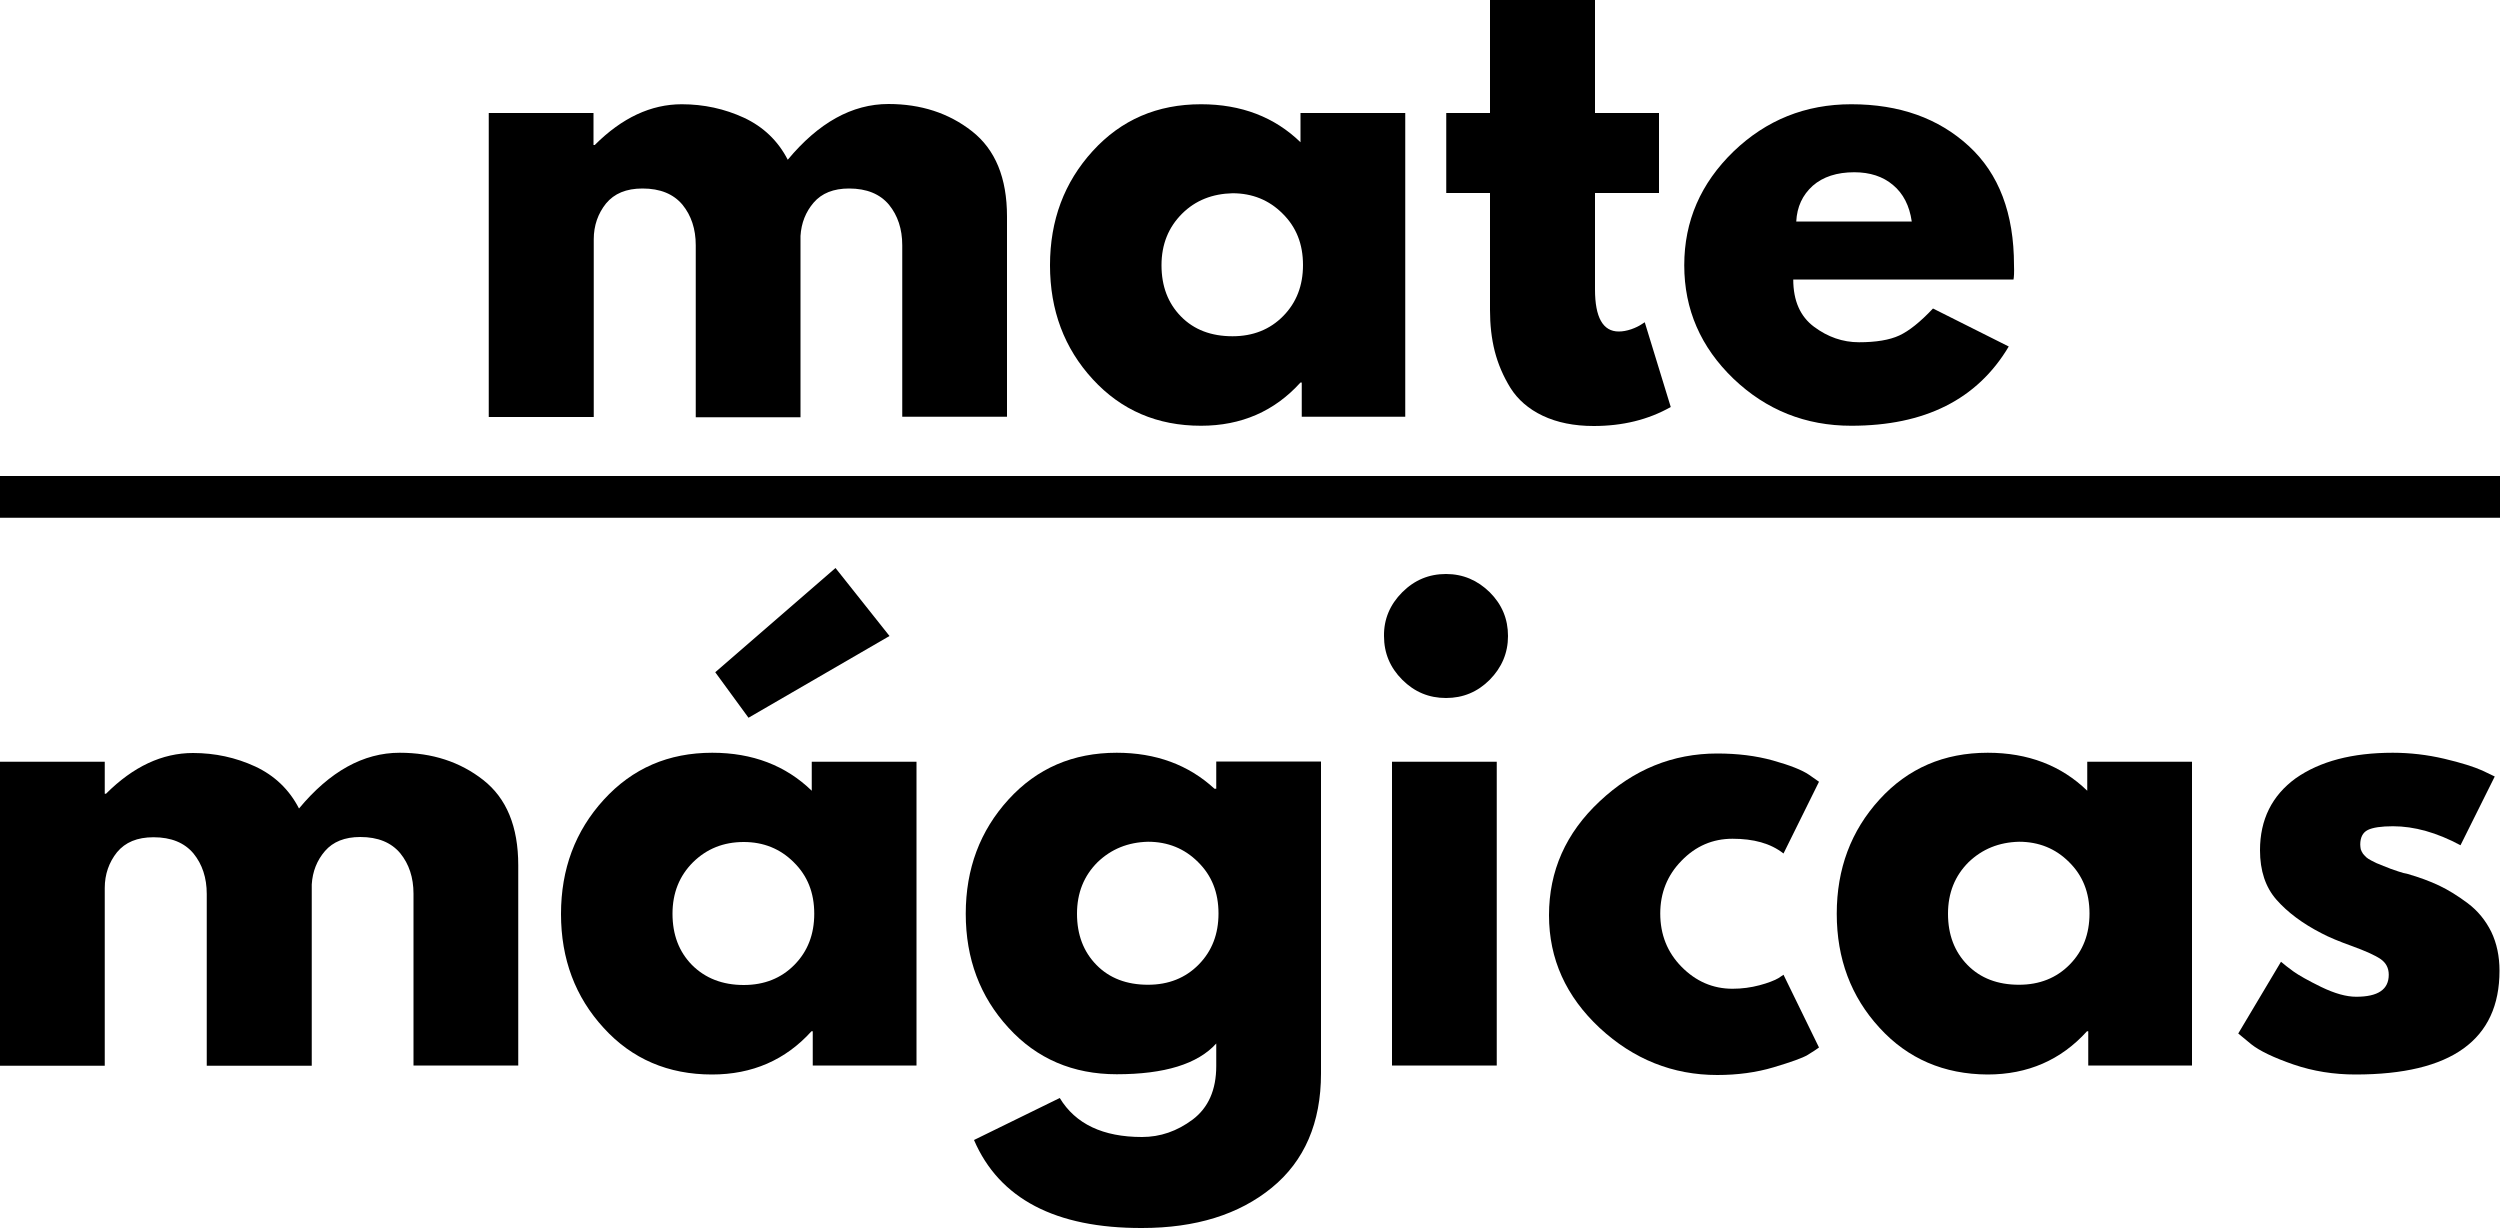
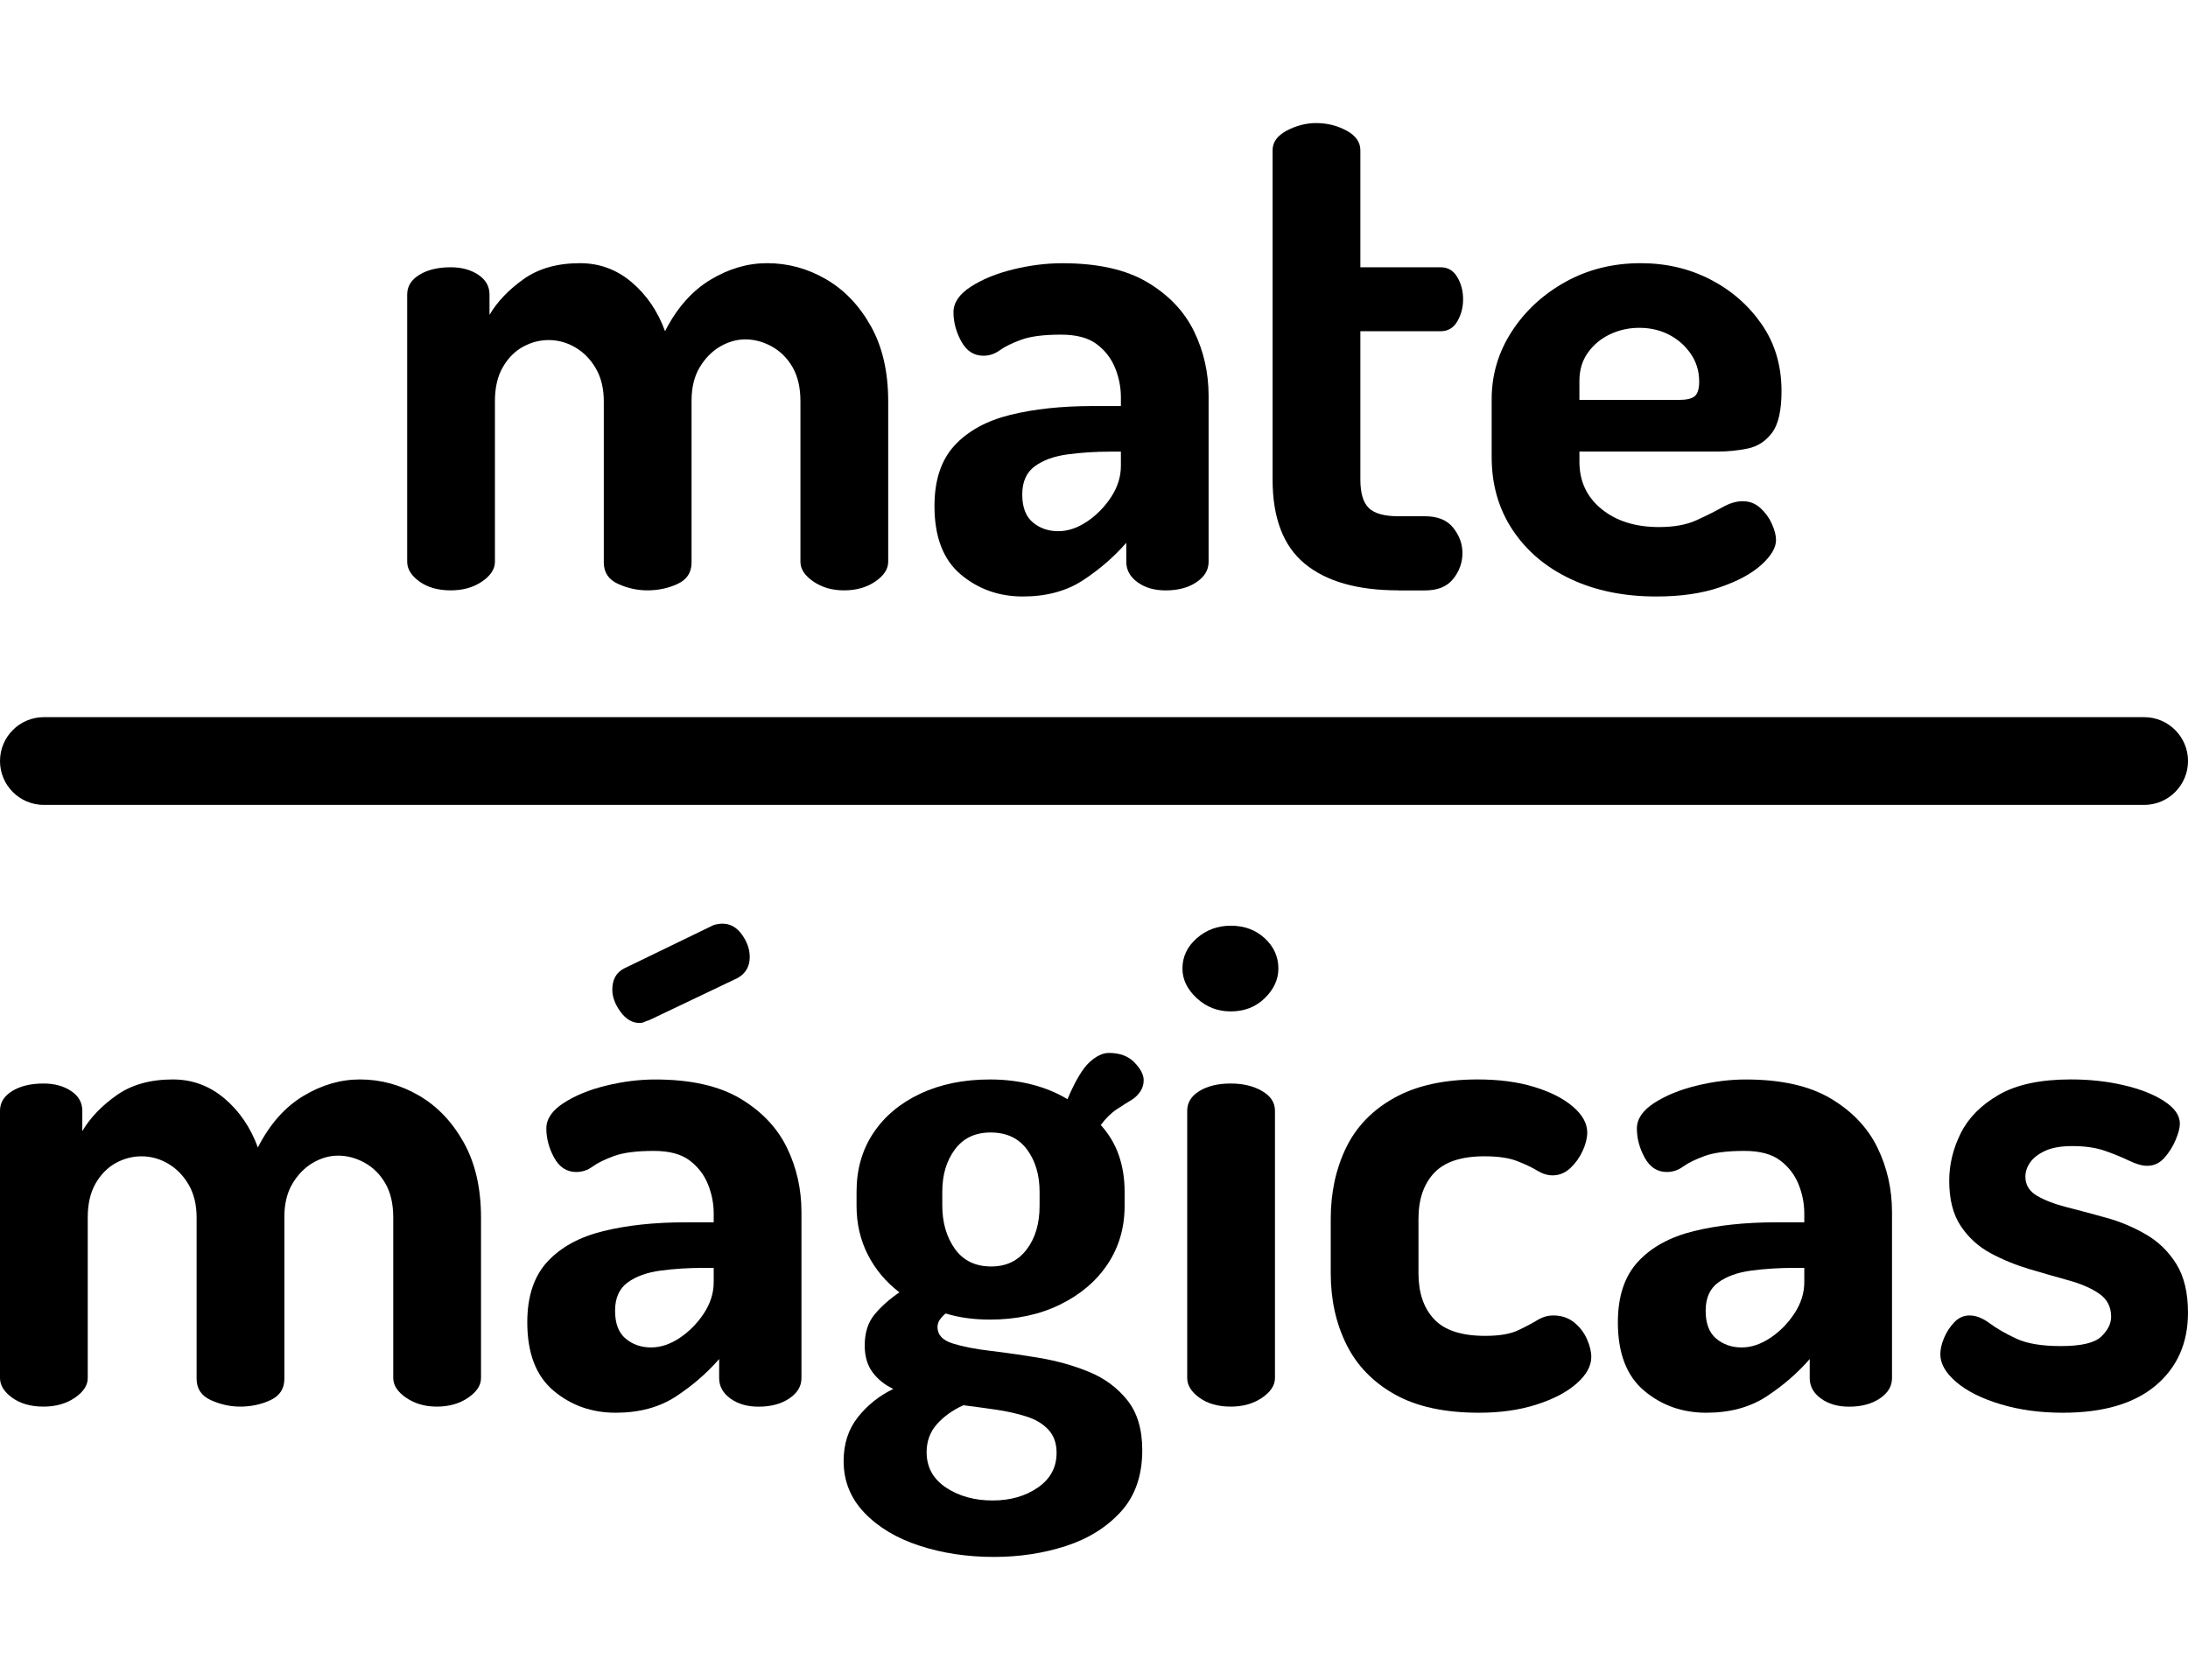
- <svg xmlns="http://www.w3.org/2000/svg" version="1.1" id="Layer_1" x="0px" y="0px" viewBox="0 0 1000 491.3" style="enable-background:new 0 0 1000 491.3;" xml:space="preserve">
+ <svg xmlns="http://www.w3.org/2000/svg" version="1.1" id="Layer_1" x="0px" y="0px" viewBox="0 0 1000 768" style="enable-background:new 0 0 1000 768;" xml:space="preserve">
  <g>
-     <path d="M195.5,166.7V45.2h41.9V58h0.5c10.9-10.9,22.5-16.3,34.8-16.3c8.8,0,17.1,1.8,24.9,5.4c7.7,3.6,13.6,9.2,17.5,16.8   c12.3-14.8,25.7-22.3,40.3-22.3c12.9,0,24.1,3.6,33.4,10.9c9.3,7.3,14,18.6,14,34.1v80.1h-41.9V98.1c0-6.5-1.8-11.9-5.3-16.2   c-3.6-4.3-8.9-6.5-16-6.5c-6.2,0-10.9,1.9-14.1,5.6c-3.2,3.7-5,8.2-5.3,13.4v72.5h-41.9V98.1c0-6.5-1.8-11.9-5.3-16.2   c-3.6-4.3-8.9-6.5-16-6.5c-6.5,0-11.3,2-14.6,6c-3.2,4-4.9,8.8-4.9,14.3v71.1H195.5z" />
-     <path d="M437.1,151.7c-11.4-12.4-17.1-27.6-17.1-45.6c0-18,5.7-33.2,17.1-45.7c11.4-12.5,25.8-18.7,43.3-18.7   c16.1,0,29.4,5.1,39.8,15.2V45.2h41.9v121.5h-41.4V153h-0.5c-10.4,11.5-23.7,17.3-39.8,17.3C462.9,170.3,448.5,164.1,437.1,151.7z    M472.8,85.5c-5.4,5.4-8.2,12.2-8.2,20.6c0,8.4,2.6,15.2,7.8,20.5c5.2,5.3,12.1,7.9,20.6,7.9c8.2,0,15-2.7,20.3-8.1   c5.3-5.4,7.9-12.2,7.9-20.4c0-8.4-2.7-15.2-8.2-20.6c-5.4-5.4-12.1-8.1-20-8.1C485,77.5,478.2,80.1,472.8,85.5z" />
-     <path d="M596,45.2V0H638v45.2h25.6v32H638v38.6c0,11.2,3.2,16.8,9.5,16.8c1.6,0,3.2-0.3,5-0.9c1.7-0.6,3.1-1.3,4-1.9l1.4-0.9   l10.4,33.9c-9,5.1-19.3,7.6-30.8,7.6c-7.9,0-14.7-1.4-20.4-4.1s-10-6.5-12.9-11.1c-2.9-4.7-5-9.6-6.3-14.7   c-1.3-5.1-1.9-10.6-1.9-16.5V77.2h-17.5v-32H596z" />
-     <path d="M805.4,111.8h-88.1c0,8.5,2.8,14.8,8.3,18.9c5.5,4.1,11.5,6.2,18,6.2c6.8,0,12.2-0.9,16.1-2.7c3.9-1.8,8.4-5.4,13.5-10.8   l30.3,15.2c-12.6,21.2-33.6,31.7-63,31.7c-18.3,0-34-6.3-47.1-18.8c-13.1-12.6-19.7-27.7-19.7-45.4c0-17.7,6.6-32.8,19.7-45.5   c13.1-12.6,28.8-18.9,47.1-18.9c19.3,0,34.9,5.6,47,16.7c12.1,11.1,18.1,27,18.1,47.7C805.7,109,805.6,110.8,805.4,111.8z    M718.5,88.6h46.2c-0.9-6.3-3.4-11.2-7.5-14.6c-4-3.4-9.2-5.1-15.5-5.1c-6.9,0-12.5,1.8-16.6,5.4C721,78,718.8,82.7,718.5,88.6z" />
-     <path d="M0,426.2V304.7h41.9v12.8h0.5c10.9-10.9,22.5-16.3,34.8-16.3c8.8,0,17.1,1.8,24.9,5.4c7.7,3.6,13.6,9.2,17.5,16.8   c12.3-14.8,25.7-22.3,40.3-22.3c12.9,0,24.1,3.6,33.4,10.9c9.3,7.3,14,18.6,14,34.1v80.1h-41.9v-68.7c0-6.5-1.8-11.9-5.3-16.2   c-3.6-4.3-8.9-6.5-16-6.5c-6.2,0-10.9,1.9-14.1,5.6c-3.2,3.7-5,8.2-5.3,13.4v72.5H82.7v-68.7c0-6.5-1.8-11.9-5.3-16.2   c-3.6-4.3-8.9-6.5-16-6.5c-6.5,0-11.3,2-14.6,6c-3.2,4-4.9,8.8-4.9,14.3v71.1H0z" />
-     <path d="M284.9,301.1c16.1,0,29.4,5.1,39.8,15.2v-11.6h41.9v121.5h-41.5v-13.7h-0.5c-10.4,11.5-23.7,17.3-39.8,17.3   c-17.5,0-32-6.2-43.3-18.6c-11.4-12.4-17.1-27.6-17.1-45.6c0-18,5.7-33.2,17.1-45.7C253,307.3,267.4,301.1,284.9,301.1z M297.5,394   c8.2,0,15-2.7,20.3-8.1c5.3-5.4,7.9-12.2,7.9-20.4c0-8.4-2.7-15.2-8.2-20.6c-5.4-5.4-12.1-8.1-20-8.1c-8.1,0-14.8,2.7-20.3,8.1   c-5.4,5.4-8.2,12.2-8.2,20.6c0,8.4,2.6,15.2,7.8,20.5C282.1,391.3,289,394,297.5,394z M299.4,287.1l56.4-32.7l-21.6-27.2   l-48.1,41.7L299.4,287.1z" />
-     <path d="M389.6,456l34.3-16.8c6.3,10.4,17.3,15.6,32.9,15.6c7.3,0,14-2.3,20.3-7c6.2-4.7,9.4-11.8,9.4-21.4v-9   c-7.4,8.2-20.7,12.3-39.8,12.3c-17.5,0-32-6.2-43.3-18.6c-11.4-12.4-17.1-27.6-17.1-45.6c0-18,5.7-33.2,17.1-45.7   c11.4-12.5,25.8-18.7,43.3-18.7c15.6,0,28.7,4.8,39.1,14.4h0.7v-10.9h41.9v124.8c0,19.7-6.6,35-19.7,45.7   c-13.1,10.7-30.4,16.1-51.9,16.1C422.2,491.3,399.7,479.5,389.6,456z M439,344.9c-5.4,5.4-8.2,12.2-8.2,20.6   c0,8.4,2.6,15.2,7.8,20.5c5.2,5.3,12.1,7.9,20.6,7.9c8.2,0,15-2.7,20.3-8.1c5.3-5.4,7.9-12.2,7.9-20.4c0-8.4-2.7-15.2-8.2-20.6   c-5.4-5.4-12.1-8.1-20-8.1C451.2,336.9,444.5,339.6,439,344.9z" />
-     <path d="M560.9,236.9c4.9-4.9,10.7-7.3,17.5-7.3c6.8,0,12.6,2.5,17.5,7.3c4.9,4.9,7.3,10.7,7.3,17.5c0,6.8-2.5,12.6-7.3,17.5   c-4.9,4.9-10.7,7.3-17.5,7.3c-6.8,0-12.6-2.4-17.5-7.3c-4.9-4.9-7.3-10.7-7.3-17.5C553.5,247.7,556,241.8,560.9,236.9z    M556.8,304.7v121.5h41.9V304.7H556.8z" />
-     <path d="M693,335.5c-7.9,0-14.7,2.9-20.4,8.8c-5.7,5.8-8.5,12.9-8.5,21.1c0,8.4,2.8,15.5,8.5,21.3c5.7,5.8,12.5,8.8,20.4,8.8   c3.8,0,7.4-0.5,10.8-1.4c3.4-0.9,5.9-1.9,7.5-2.8l2.1-1.4l14.2,29.1c-1.1,0.8-2.6,1.8-4.6,3c-2,1.2-6.5,2.8-13.5,4.9   c-7,2.1-14.6,3.1-22.6,3.1c-17.8,0-33.5-6.3-47-18.8c-13.5-12.6-20.3-27.6-20.3-45.1c0-17.7,6.7-32.9,20.3-45.6   c13.5-12.7,29.2-19.1,47-19.1c8.1,0,15.5,0.9,22.3,2.8c6.8,1.9,11.6,3.8,14.4,5.7l4,2.8l-14.2,28.7   C708.2,337.3,701.4,335.5,693,335.5z" />
-     <path d="M751.8,411.1c-11.4-12.4-17.1-27.6-17.1-45.6c0-18,5.7-33.2,17.1-45.7c11.4-12.5,25.8-18.7,43.3-18.7   c16.1,0,29.4,5.1,39.8,15.2v-11.6h41.9v121.5h-41.5v-13.7h-0.5c-10.4,11.5-23.7,17.3-39.8,17.3   C777.6,429.7,763.1,423.5,751.8,411.1z M787.4,344.9c-5.4,5.4-8.2,12.2-8.2,20.6c0,8.4,2.6,15.2,7.8,20.5   c5.2,5.3,12.1,7.9,20.6,7.9c8.2,0,15-2.7,20.3-8.1c5.3-5.4,7.9-12.2,7.9-20.4c0-8.4-2.7-15.2-8.2-20.6c-5.4-5.4-12.1-8.1-20-8.1   C799.6,336.9,792.9,339.6,787.4,344.9z" />
-     <path d="M957.1,301.1c6.9,0,13.8,0.8,20.6,2.4c6.8,1.6,11.8,3.2,15.2,4.7l5,2.4l-13.7,27.5c-9.5-5.1-18.5-7.6-27-7.6   c-4.7,0-8.1,0.5-10.1,1.5c-2,1-3,3-3,5.8c0,0.6,0.1,1.3,0.2,1.9c0.2,0.6,0.5,1.2,0.9,1.8c0.5,0.6,0.9,1,1.3,1.4   c0.4,0.4,1.1,0.8,2,1.3c0.9,0.5,1.7,0.8,2.2,1.1c0.6,0.2,1.5,0.6,2.7,1.1c1.3,0.5,2.2,0.8,2.8,1.1c0.6,0.2,1.7,0.6,3.2,1.1   c1.5,0.5,2.6,0.8,3.4,0.9c4.9,1.4,9.2,3,12.8,4.7c3.6,1.7,7.5,4.1,11.5,7.1c4,3,7.1,6.8,9.4,11.4c2.2,4.6,3.3,9.8,3.3,15.6   c0,27.6-19.2,41.5-57.6,41.5c-8.7,0-16.9-1.3-24.8-4c-7.8-2.7-13.5-5.4-16.9-8.1l-5.2-4.3l17.1-28.7c1.3,1.1,2.9,2.4,5,3.9   c2.1,1.5,5.8,3.6,11.1,6.2c5.4,2.6,10,3.9,14,3.9c8.7,0,13-2.9,13-8.8c0-2.7-1.1-4.8-3.3-6.3c-2.2-1.5-6-3.2-11.2-5.1   c-5.3-1.9-9.4-3.6-12.4-5.2c-7.6-3.9-13.6-8.4-18-13.4c-4.4-5-6.6-11.6-6.6-19.8c0-12.3,4.8-21.9,14.3-28.8   C928,304.5,940.9,301.1,957.1,301.1z" />
-     <rect y="190.4" width="1000" height="16.7" />
+     <g>
+       <path d="M206,269.88c-5.81,0-10.57-1.35-14.3-4.04c-3.73-2.69-5.6-5.7-5.6-9.02v-122.2c0-3.73,1.87-6.73,5.6-9.02    c3.73-2.28,8.5-3.42,14.3-3.42c4.98,0,9.17,1.14,12.59,3.42c3.42,2.28,5.13,5.29,5.13,9.02v9.33c3.52-6.01,8.71-11.45,15.55-16.33    c6.84-4.87,15.44-7.31,25.81-7.31c8.91,0,16.79,2.91,23.63,8.71c6.84,5.81,11.92,13.27,15.24,22.39    c5.39-10.57,12.28-18.39,20.68-23.48c8.39-5.08,17.05-7.62,25.96-7.62c9.53,0,18.5,2.44,26.9,7.31    c8.39,4.87,15.24,12.02,20.52,21.46c5.29,9.43,7.93,20.89,7.93,34.36v73.38c0,3.32-1.97,6.33-5.91,9.02    c-3.94,2.7-8.71,4.04-14.3,4.04c-5.39,0-10.06-1.35-13.99-4.04c-3.94-2.69-5.91-5.7-5.91-9.02v-73.38c0-6.22-1.2-11.4-3.58-15.55    c-2.39-4.14-5.55-7.31-9.48-9.48c-3.94-2.18-7.98-3.26-12.13-3.26c-3.94,0-7.77,1.09-11.51,3.26c-3.73,2.18-6.84,5.34-9.33,9.48    c-2.49,4.15-3.73,9.23-3.73,15.24v74.01c0,4.56-2.13,7.83-6.37,9.79c-4.25,1.97-8.86,2.95-13.84,2.95    c-4.56,0-9.02-0.98-13.37-2.95c-4.35-1.97-6.53-5.23-6.53-9.79v-73.69c0-5.8-1.2-10.78-3.58-14.93c-2.39-4.15-5.5-7.36-9.33-9.64    c-3.84-2.28-7.93-3.42-12.28-3.42c-4.15,0-8.08,1.04-11.82,3.11c-3.73,2.07-6.79,5.18-9.17,9.33c-2.39,4.15-3.58,9.33-3.58,15.55    v73.38c0,3.32-1.97,6.33-5.91,9.02C216.36,268.54,211.6,269.88,206,269.88z" />
+       <path d="M467.51,272.68c-10.99,0-20.47-3.37-28.45-10.11c-7.98-6.73-11.97-17.15-11.97-31.25c0-11.82,3.06-21.04,9.17-27.67    c6.11-6.63,14.61-11.3,25.5-13.99c10.88-2.69,23.48-4.04,37.78-4.04h12.75v-4.04c0-4.56-0.88-9.02-2.64-13.37    c-1.76-4.35-4.56-7.98-8.4-10.88c-3.84-2.9-9.28-4.35-16.33-4.35c-7.88,0-13.94,0.78-18.19,2.33c-4.25,1.56-7.52,3.16-9.8,4.82    c-2.28,1.66-4.77,2.49-7.46,2.49c-4.35,0-7.73-2.18-10.11-6.53c-2.39-4.35-3.58-8.81-3.58-13.37c0-4.35,2.64-8.24,7.93-11.66    c5.29-3.42,11.76-6.06,19.43-7.93c7.67-1.87,15.13-2.8,22.39-2.8c16.17,0,29.12,2.91,38.87,8.71c9.74,5.81,16.84,13.27,21.3,22.39    c4.45,9.13,6.68,18.97,6.68,29.54v75.87c0,3.73-1.86,6.84-5.6,9.33c-3.73,2.49-8.4,3.73-13.99,3.73c-5.19,0-9.48-1.24-12.9-3.73    c-3.42-2.49-5.13-5.6-5.13-9.33v-8.71c-5.6,6.43-12.18,12.13-19.74,17.1C487.46,270.19,478.28,272.68,467.51,272.68z     M483.68,242.83c4.35,0,8.71-1.45,13.06-4.35c4.35-2.9,8.03-6.63,11.04-11.19c3-4.56,4.51-9.33,4.51-14.3v-6.53h-4.66    c-6.84,0-13.37,0.42-19.59,1.24c-6.22,0.83-11.25,2.64-15.08,5.44c-3.84,2.8-5.75,7.1-5.75,12.9c0,5.81,1.6,10.06,4.82,12.75    C475.23,241.48,479.11,242.83,483.68,242.83z" />
+       <path d="M639.15,269.88c-18.66,0-32.91-4.04-42.76-12.13c-9.85-8.08-14.77-20.94-14.77-38.56V68.7c0-3.73,2.18-6.73,6.53-9.02    c4.35-2.28,8.81-3.42,13.37-3.42c4.98,0,9.59,1.14,13.84,3.42c4.25,2.28,6.38,5.29,6.38,9.02v53.48h36.69    c3.31,0,5.85,1.51,7.62,4.51c1.76,3.01,2.64,6.38,2.64,10.11c0,3.73-0.88,7.1-2.64,10.11c-1.76,3.01-4.3,4.51-7.62,4.51h-36.69    v67.79c0,6.22,1.29,10.57,3.89,13.06c2.59,2.49,7.1,3.73,13.53,3.73h12.13c5.8,0,10.11,1.76,12.9,5.29    c2.8,3.53,4.2,7.36,4.2,11.51c0,4.35-1.4,8.29-4.2,11.82c-2.8,3.53-7.1,5.29-12.9,5.29H639.15z" />
+       <path d="M757,272.68c-14.72,0-27.73-2.64-39.02-7.93c-11.3-5.29-20.16-12.75-26.59-22.39c-6.43-9.64-9.64-20.78-9.64-33.43v-26.43    c0-11.19,3.06-21.5,9.17-30.94c6.11-9.43,14.31-17,24.57-22.7c10.26-5.7,21.71-8.55,34.36-8.55c11.61,0,22.23,2.49,31.87,7.46    c9.64,4.98,17.46,11.82,23.48,20.52c6.01,8.71,9.02,18.87,9.02,30.47c0,8.92-1.45,15.29-4.36,19.12    c-2.9,3.84-6.58,6.22-11.04,7.15c-4.46,0.93-9.07,1.4-13.84,1.4h-63.12v4.66c0,8.92,3.36,16.12,10.1,21.61    c6.74,5.5,15.49,8.24,26.27,8.24c6.84,0,12.54-1.03,17.1-3.11c4.56-2.07,8.5-4.04,11.82-5.91c3.31-1.87,6.42-2.8,9.33-2.8    c3.11,0,5.8,1.04,8.08,3.11c2.28,2.07,4.04,4.51,5.28,7.31c1.25,2.8,1.87,5.24,1.87,7.31c0,3.53-2.23,7.31-6.69,11.35    c-4.46,4.04-10.78,7.46-18.97,10.26C777.88,271.28,768.19,272.68,757,272.68z M721.86,182.82h45.4c3.52,0,5.96-0.57,7.31-1.71    c1.34-1.14,2.02-3.37,2.02-6.68c0-4.77-1.3-9.02-3.89-12.75c-2.59-3.73-5.91-6.63-9.95-8.71c-4.04-2.07-8.55-3.11-13.53-3.11    c-4.77,0-9.22,0.99-13.37,2.95c-4.15,1.97-7.52,4.77-10.11,8.39c-2.59,3.63-3.89,7.93-3.89,12.9V182.82z" />
+       <path d="M19.9,643.02c-5.81,0-10.57-1.35-14.3-4.04c-3.73-2.69-5.6-5.7-5.6-9.02v-122.2c0-3.73,1.87-6.74,5.6-9.02    c3.73-2.28,8.5-3.42,14.3-3.42c4.98,0,9.17,1.14,12.59,3.42c3.42,2.28,5.13,5.29,5.13,9.02v9.33c3.52-6.01,8.71-11.45,15.55-16.32    c6.84-4.87,15.44-7.31,25.81-7.31c8.91,0,16.79,2.91,23.63,8.71c6.84,5.81,11.92,13.27,15.24,22.39    c5.39-10.57,12.28-18.39,20.68-23.48c8.4-5.08,17.05-7.62,25.96-7.62c9.53,0,18.5,2.44,26.9,7.31    c8.4,4.87,15.24,12.02,20.52,21.45c5.29,9.44,7.93,20.89,7.93,34.36v73.38c0,3.32-1.97,6.33-5.91,9.02    c-3.94,2.7-8.71,4.04-14.3,4.04c-5.39,0-10.06-1.35-13.99-4.04c-3.94-2.69-5.91-5.7-5.91-9.02v-73.38c0-6.22-1.2-11.4-3.58-15.55    c-2.39-4.14-5.55-7.31-9.48-9.48c-3.94-2.18-7.98-3.26-12.13-3.26c-3.94,0-7.77,1.09-11.51,3.26c-3.73,2.18-6.84,5.34-9.33,9.48    c-2.49,4.15-3.73,9.23-3.73,15.24v74.01c0,4.56-2.13,7.83-6.37,9.79c-4.25,1.97-8.86,2.95-13.84,2.95    c-4.56,0-9.02-0.98-13.37-2.95c-4.35-1.97-6.53-5.23-6.53-9.79v-73.7c0-5.8-1.2-10.78-3.58-14.92c-2.39-4.14-5.5-7.36-9.33-9.64    c-3.84-2.28-7.93-3.42-12.28-3.42c-4.15,0-8.08,1.04-11.82,3.11c-3.73,2.07-6.79,5.18-9.17,9.33c-2.39,4.15-3.58,9.33-3.58,15.55    v73.38c0,3.32-1.97,6.33-5.91,9.02C30.26,641.67,25.5,643.02,19.9,643.02z" />
+       <path d="M281.41,645.82c-10.99,0-20.47-3.37-28.45-10.1c-7.98-6.74-11.97-17.15-11.97-31.25c0-11.82,3.06-21.04,9.17-27.67    c6.11-6.63,14.61-11.3,25.5-13.99c10.88-2.69,23.48-4.04,37.78-4.04h12.75v-4.04c0-4.56-0.88-9.02-2.64-13.37    c-1.76-4.36-4.56-7.98-8.39-10.88c-3.84-2.9-9.28-4.35-16.33-4.35c-7.88,0-13.94,0.78-18.19,2.33c-4.25,1.55-7.52,3.16-9.79,4.82    c-2.28,1.66-4.77,2.49-7.46,2.49c-4.35,0-7.73-2.18-10.11-6.53c-2.39-4.36-3.58-8.81-3.58-13.37c0-4.35,2.64-8.24,7.93-11.66    c5.29-3.42,11.76-6.06,19.43-7.93c7.67-1.87,15.13-2.8,22.39-2.8c16.17,0,29.12,2.91,38.87,8.71c9.74,5.81,16.84,13.27,21.3,22.39    c4.45,9.13,6.68,18.97,6.68,29.54v75.87c0,3.73-1.86,6.84-5.6,9.33s-8.4,3.73-13.99,3.73c-5.19,0-9.48-1.24-12.9-3.73    c-3.42-2.49-5.13-5.6-5.13-9.33v-8.71c-5.6,6.43-12.18,12.13-19.74,17.1C301.36,643.33,292.18,645.82,281.41,645.82z     M292.29,467.64c-3.32,0-6.22-1.71-8.71-5.13c-2.49-3.42-3.73-6.79-3.73-10.1c0-4.56,1.76-7.77,5.29-9.64l41.04-19.9    c1.45-0.41,2.8-0.62,4.04-0.62c3.52,0,6.48,1.66,8.86,4.97c2.38,3.32,3.58,6.74,3.58,10.26c0,4.35-1.87,7.57-5.6,9.64    l-40.42,19.28c-0.83,0.21-1.55,0.47-2.18,0.78C293.84,467.49,293.12,467.64,292.29,467.64z M297.58,615.97    c4.35,0,8.71-1.45,13.06-4.35c4.35-2.9,8.03-6.63,11.04-11.19c3-4.56,4.51-9.33,4.51-14.3v-6.53h-4.66    c-6.84,0-13.37,0.42-19.59,1.24c-6.22,0.83-11.25,2.64-15.08,5.44c-3.84,2.8-5.75,7.1-5.75,12.9c0,5.81,1.6,10.06,4.82,12.75    C289.13,614.62,293.01,615.97,297.58,615.97z" />
+       <path d="M454.29,711.74c-12.23,0-23.58-1.71-34.05-5.13c-10.47-3.42-18.87-8.45-25.19-15.08c-6.33-6.64-9.48-14.51-9.48-23.63    c0-7.88,2.18-14.57,6.53-20.06c4.35-5.49,9.74-9.8,16.17-12.9c-3.94-1.87-7.1-4.4-9.48-7.62c-2.39-3.21-3.58-7.31-3.58-12.28    c0-5.8,1.5-10.52,4.51-14.15c3-3.62,6.79-7,11.35-10.1c-6.22-4.77-11.04-10.52-14.46-17.26c-3.42-6.73-5.13-14.15-5.13-22.23    v-6.53c0-10.15,2.54-19.07,7.62-26.74c5.08-7.67,12.23-13.68,21.45-18.03c9.22-4.35,19.85-6.53,31.87-6.53    c6.84,0,13.26,0.78,19.28,2.33c6.01,1.56,11.4,3.79,16.17,6.69c3.52-8.29,6.84-13.89,9.95-16.79c3.11-2.9,6.11-4.36,9.02-4.36    c4.98,0,8.86,1.45,11.66,4.36c2.8,2.9,4.2,5.6,4.2,8.08c0,1.87-0.47,3.53-1.4,4.97c-0.93,1.45-2.13,2.7-3.58,3.73    c-2.07,1.24-4.46,2.75-7.15,4.51c-2.7,1.76-5.18,4.2-7.46,7.31c3.73,4.15,6.48,8.76,8.24,13.84c1.76,5.08,2.64,10.63,2.64,16.64    v6.53c0,9.95-2.6,18.81-7.77,26.59c-5.18,7.77-12.44,13.94-21.77,18.5c-9.33,4.56-20.01,6.84-32.03,6.84    c-7.46,0-14.2-0.93-20.21-2.8c-1.04,0.83-1.92,1.76-2.64,2.8c-0.73,1.04-1.09,2.18-1.09,3.42c0,3.53,2.28,6.01,6.84,7.46    c4.56,1.45,10.36,2.6,17.41,3.42c7.04,0.83,14.56,1.92,22.54,3.26c7.98,1.35,15.49,3.48,22.54,6.38c7.05,2.9,12.85,7.2,17.41,12.9    c4.56,5.7,6.84,13.32,6.84,22.85c0,11.61-3.26,20.99-9.79,28.14c-6.53,7.15-14.93,12.39-25.19,15.7    C476.83,710.08,465.9,711.74,454.29,711.74z M453.67,685.93c8.08,0,14.97-1.97,20.68-5.91c5.7-3.94,8.55-9.23,8.55-15.86    c0-4.36-1.24-7.88-3.73-10.57c-2.49-2.7-5.86-4.72-10.11-6.06c-4.25-1.35-8.86-2.39-13.84-3.11c-4.98-0.73-9.95-1.4-14.93-2.02    c-4.98,2.28-9.02,5.18-12.13,8.71c-3.11,3.52-4.66,7.77-4.66,12.75c0,6.84,2.95,12.23,8.86,16.17    C438.28,683.96,445.37,685.93,453.67,685.93z M453.05,578.96c6.84,0,12.23-2.59,16.17-7.77c3.94-5.18,5.91-11.82,5.91-19.9v-6.53    c0-7.67-1.92-14.09-5.75-19.28c-3.84-5.18-9.38-7.77-16.64-7.77c-7.05,0-12.49,2.59-16.33,7.77c-3.84,5.18-5.75,11.61-5.75,19.28    v6.22c0,7.88,1.91,14.51,5.75,19.9C440.24,576.27,445.79,578.96,453.05,578.96z" />
+       <path d="M562.5,462.36c-6.01,0-11.2-2.02-15.55-6.06c-4.35-4.04-6.53-8.55-6.53-13.53c0-5.39,2.18-10,6.53-13.84    c4.35-3.83,9.53-5.75,15.55-5.75c6.22,0,11.4,1.92,15.55,5.75c4.14,3.84,6.22,8.45,6.22,13.84c0,4.97-2.07,9.48-6.22,13.53    C573.9,460.34,568.72,462.36,562.5,462.36z M562.5,643.02c-5.81,0-10.57-1.35-14.3-4.04c-3.73-2.69-5.6-5.7-5.6-9.02v-122.2    c0-3.73,1.87-6.74,5.6-9.02c3.73-2.28,8.5-3.42,14.3-3.42c5.6,0,10.36,1.14,14.3,3.42c3.94,2.28,5.91,5.29,5.91,9.02v122.2    c0,3.32-1.97,6.33-5.91,9.02C572.86,641.67,568.09,643.02,562.5,643.02z" />
+       <path d="M675.99,645.82c-15.76,0-28.61-2.8-38.56-8.4c-9.95-5.6-17.31-13.21-22.08-22.85c-4.77-9.64-7.15-20.47-7.15-32.49V557.2    c0-12.02,2.33-22.85,7-32.49c4.66-9.64,12.02-17.26,22.08-22.85c10.05-5.6,22.75-8.4,38.09-8.4c9.74,0,18.35,1.14,25.81,3.42    c7.46,2.28,13.37,5.29,17.72,9.02s6.53,7.67,6.53,11.82c0,2.49-0.68,5.24-2.02,8.24c-1.35,3.01-3.22,5.65-5.6,7.93    c-2.39,2.28-5.13,3.42-8.24,3.42c-2.29,0-4.62-0.73-7-2.18c-2.39-1.45-5.44-2.9-9.18-4.36c-3.73-1.45-8.71-2.18-14.93-2.18    c-10.57,0-18.24,2.54-23.01,7.62c-4.77,5.08-7.15,12.08-7.15,20.99v24.87c0,8.92,2.38,15.91,7.15,20.99    c4.77,5.08,12.54,7.62,23.32,7.62c6.42,0,11.4-0.83,14.93-2.49c3.52-1.65,6.48-3.21,8.86-4.66c2.38-1.45,4.82-2.18,7.3-2.18    c3.73,0,6.89,1.04,9.49,3.11c2.59,2.07,4.56,4.61,5.91,7.62c1.35,3.01,2.02,5.75,2.02,8.24c0,4.15-2.23,8.19-6.69,12.13    c-4.46,3.94-10.57,7.15-18.35,9.64C694.5,644.57,685.74,645.82,675.99,645.82z" />
+       <path d="M779.85,645.82c-10.99,0-20.47-3.37-28.45-10.1c-7.98-6.74-11.97-17.15-11.97-31.25c0-11.82,3.06-21.04,9.17-27.67    c6.11-6.63,14.61-11.3,25.5-13.99c10.88-2.69,23.48-4.04,37.78-4.04h12.75v-4.04c0-4.56-0.88-9.02-2.64-13.37    c-1.76-4.36-4.56-7.98-8.4-10.88c-3.84-2.9-9.28-4.35-16.33-4.35c-7.88,0-13.95,0.78-18.19,2.33c-4.25,1.55-7.52,3.16-9.8,4.82    c-2.28,1.66-4.77,2.49-7.46,2.49c-4.36,0-7.73-2.18-10.11-6.53c-2.39-4.36-3.58-8.81-3.58-13.37c0-4.35,2.64-8.24,7.93-11.66    c5.29-3.42,11.76-6.06,19.43-7.93c7.67-1.87,15.13-2.8,22.39-2.8c16.17,0,29.12,2.91,38.87,8.71c9.74,5.81,16.84,13.27,21.3,22.39    c4.45,9.13,6.68,18.97,6.68,29.54v75.87c0,3.73-1.86,6.84-5.59,9.33c-3.73,2.49-8.4,3.73-13.99,3.73c-5.19,0-9.49-1.24-12.9-3.73    c-3.42-2.49-5.13-5.6-5.13-9.33v-8.71c-5.59,6.43-12.18,12.13-19.74,17.1C799.8,643.33,790.63,645.82,779.85,645.82z     M796.02,615.97c4.35,0,8.71-1.45,13.06-4.35c4.36-2.9,8.03-6.63,11.04-11.19c3-4.56,4.51-9.33,4.51-14.3v-6.53h-4.66    c-6.84,0-13.37,0.42-19.59,1.24c-6.22,0.83-11.24,2.64-15.08,5.44c-3.84,2.8-5.75,7.1-5.75,12.9c0,5.81,1.6,10.06,4.82,12.75    C787.57,614.62,791.46,615.97,796.02,615.97z" />
+       <path d="M942.78,645.82c-10.37,0-19.85-1.3-28.45-3.89c-8.6-2.59-15.34-5.96-20.21-10.11c-4.87-4.14-7.31-8.4-7.31-12.75    c0-2.28,0.57-4.77,1.71-7.46c1.14-2.69,2.69-5.08,4.67-7.15c1.97-2.07,4.3-3.11,7-3.11c2.9,0,5.96,1.2,9.17,3.58    c3.21,2.39,7.25,4.72,12.13,7c4.87,2.28,11.66,3.42,20.37,3.42c9.33,0,15.5-1.45,18.5-4.35c3-2.9,4.51-5.91,4.51-9.02    c0-4.56-1.82-8.08-5.44-10.57c-3.63-2.49-8.24-4.51-13.84-6.06c-5.59-1.55-11.56-3.26-17.88-5.13c-6.33-1.87-12.28-4.3-17.88-7.31    c-5.6-3-10.16-7.15-13.68-12.44c-3.53-5.29-5.28-12.18-5.28-20.68c0-7.46,1.76-14.72,5.28-21.77c3.52-7.05,9.33-12.9,17.42-17.57    c8.08-4.67,19.07-7,32.96-7c8.5,0,16.53,0.88,24.1,2.64c7.56,1.76,13.73,4.2,18.5,7.31c4.77,3.11,7.15,6.53,7.15,10.26    c0,1.87-0.62,4.3-1.87,7.31c-1.24,3.01-2.95,5.75-5.13,8.24c-2.18,2.49-4.82,3.73-7.93,3.73c-2.29,0-5.03-0.78-8.24-2.33    c-3.22-1.56-6.89-3.06-11.04-4.51c-4.15-1.45-9.12-2.18-14.93-2.18c-5.18,0-9.33,0.73-12.44,2.18c-3.11,1.45-5.39,3.22-6.84,5.29    c-1.45,2.07-2.18,4.25-2.18,6.53c0,3.73,1.76,6.64,5.29,8.71c3.52,2.07,8.13,3.84,13.84,5.29c5.7,1.45,11.71,3.06,18.03,4.82    c6.32,1.76,12.33,4.31,18.03,7.62c5.7,3.32,10.31,7.83,13.84,13.53c3.52,5.7,5.28,13.11,5.28,22.23    c0,13.89-4.93,24.98-14.77,33.27C975.38,641.67,961.23,645.82,942.78,645.82z" />
+     </g>
+     <path d="M979.94,367.96H20.06C8.98,367.96,0,358.98,0,347.9v0c0-11.08,8.98-20.06,20.06-20.06h959.89   c11.08,0,20.06,8.98,20.06,20.06v0C1000,358.98,991.02,367.96,979.94,367.96z" />
  </g>
</svg>
